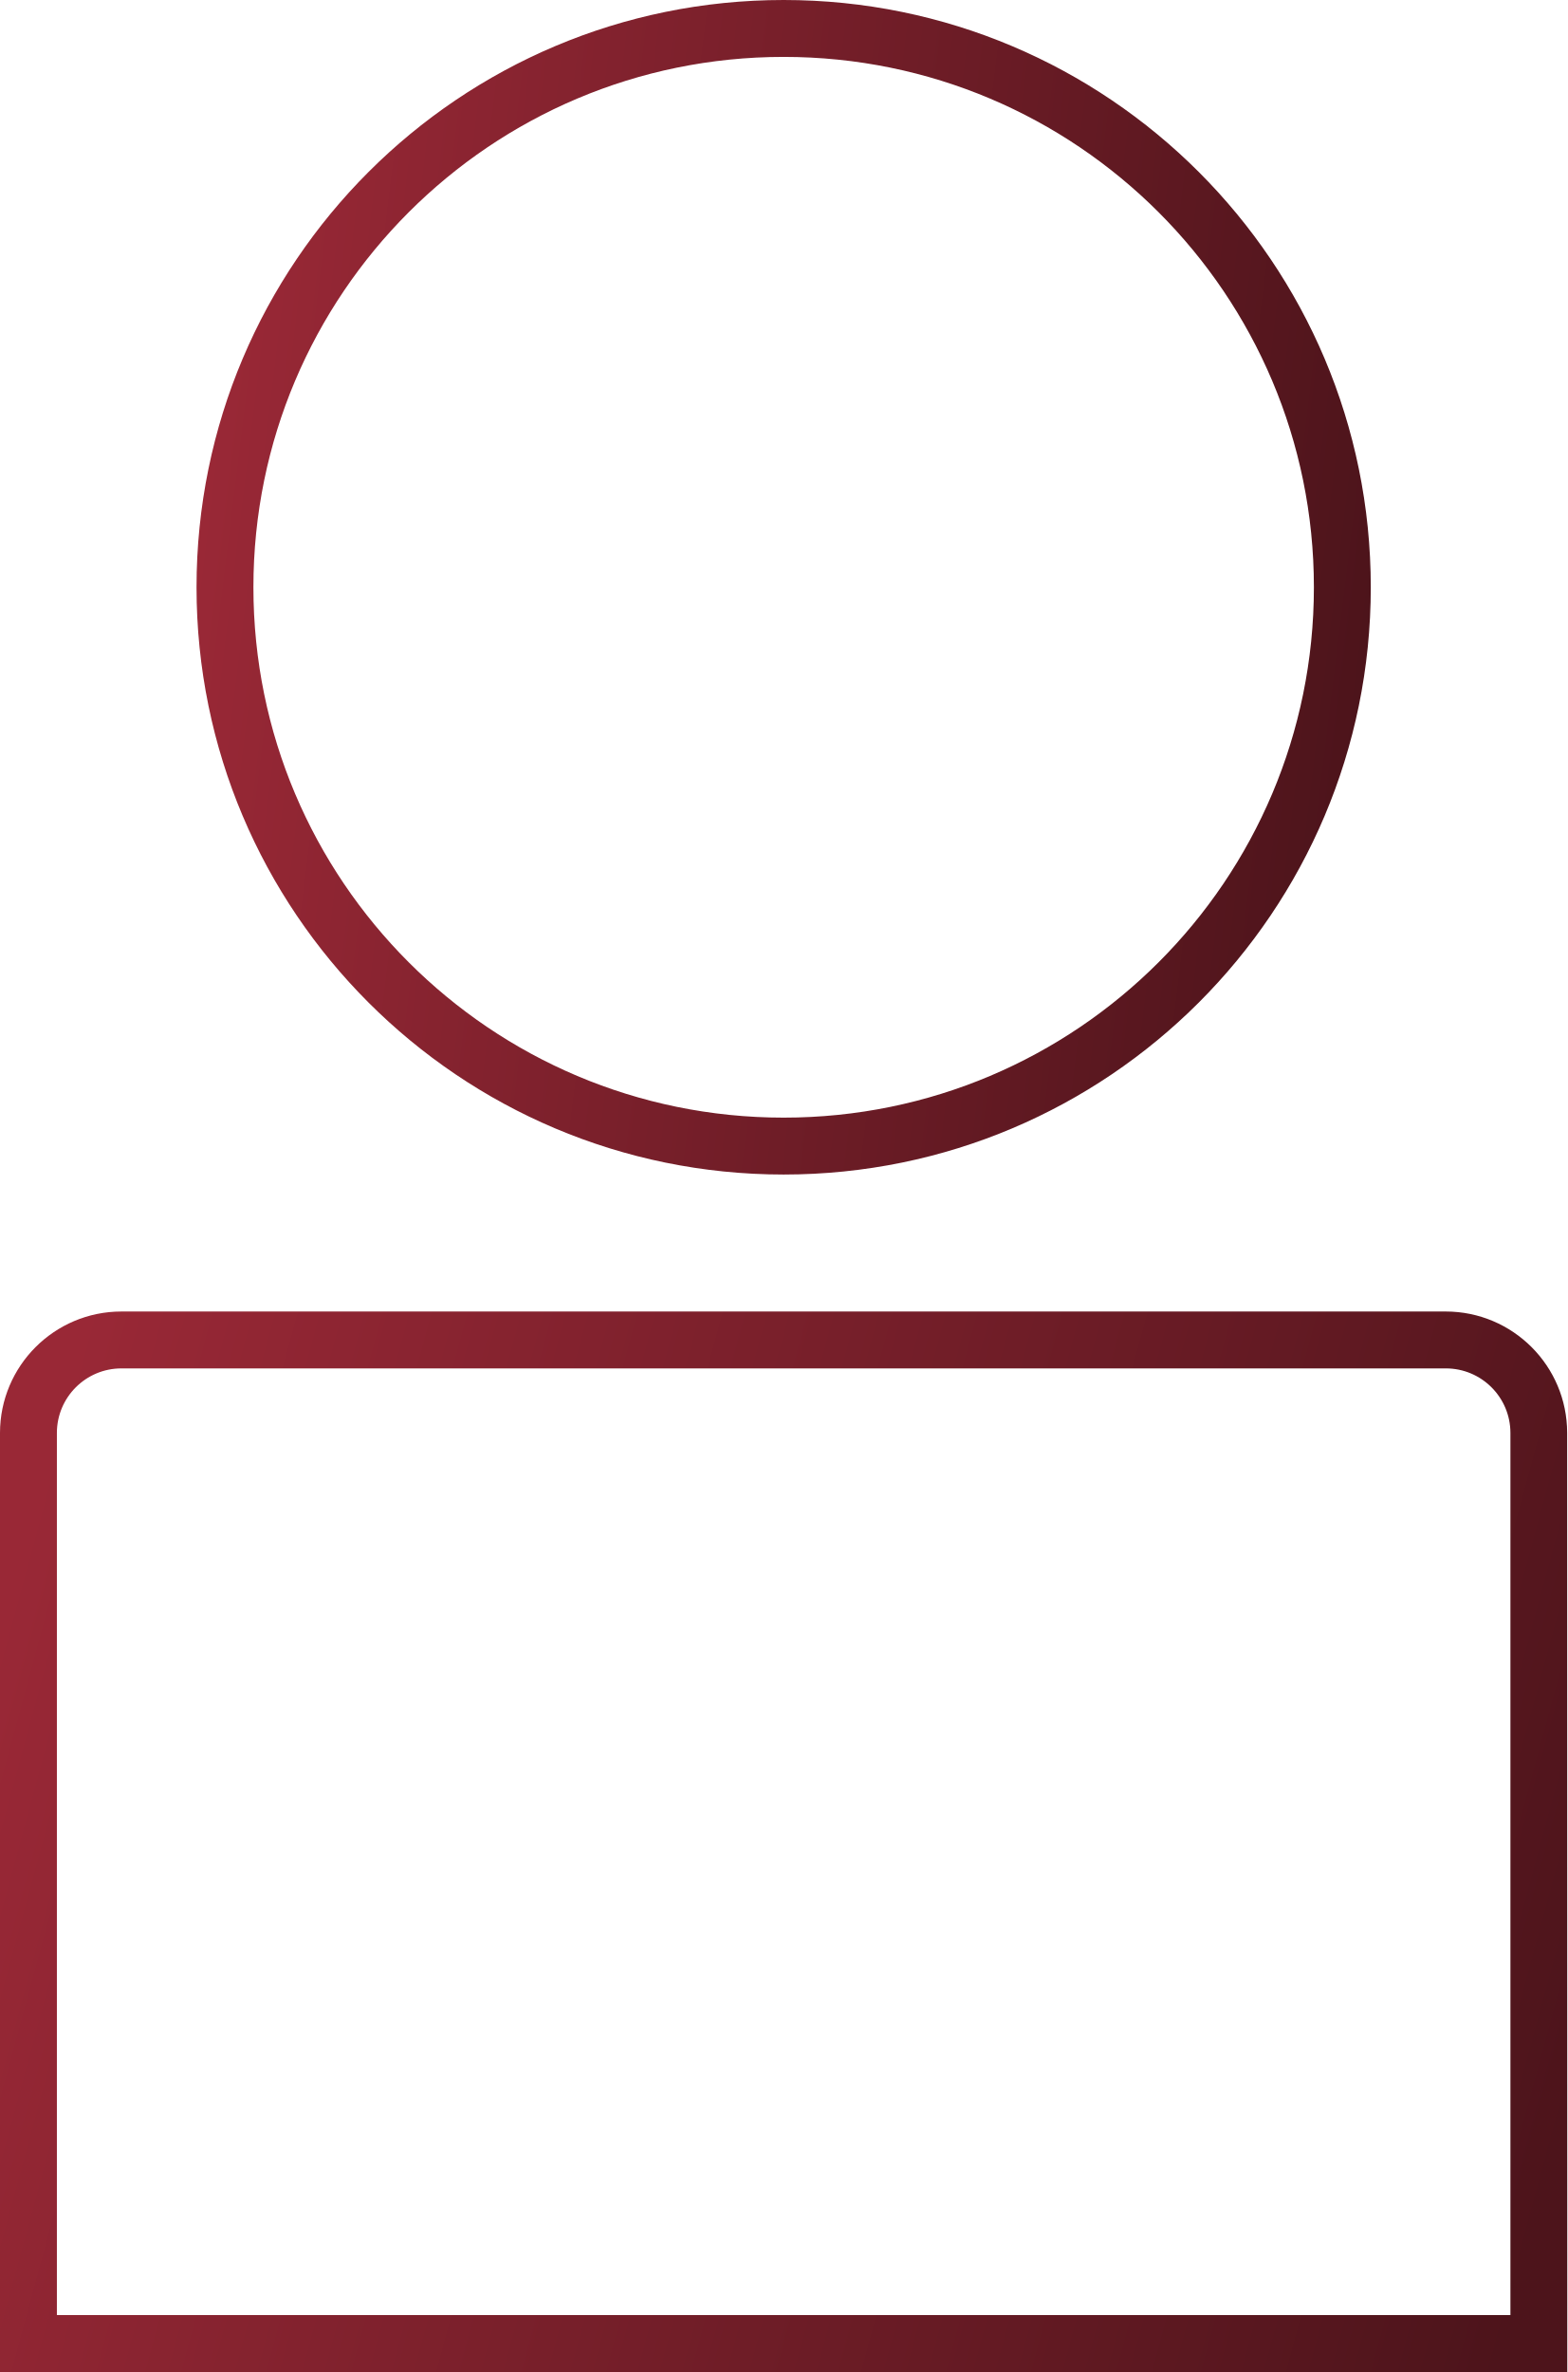
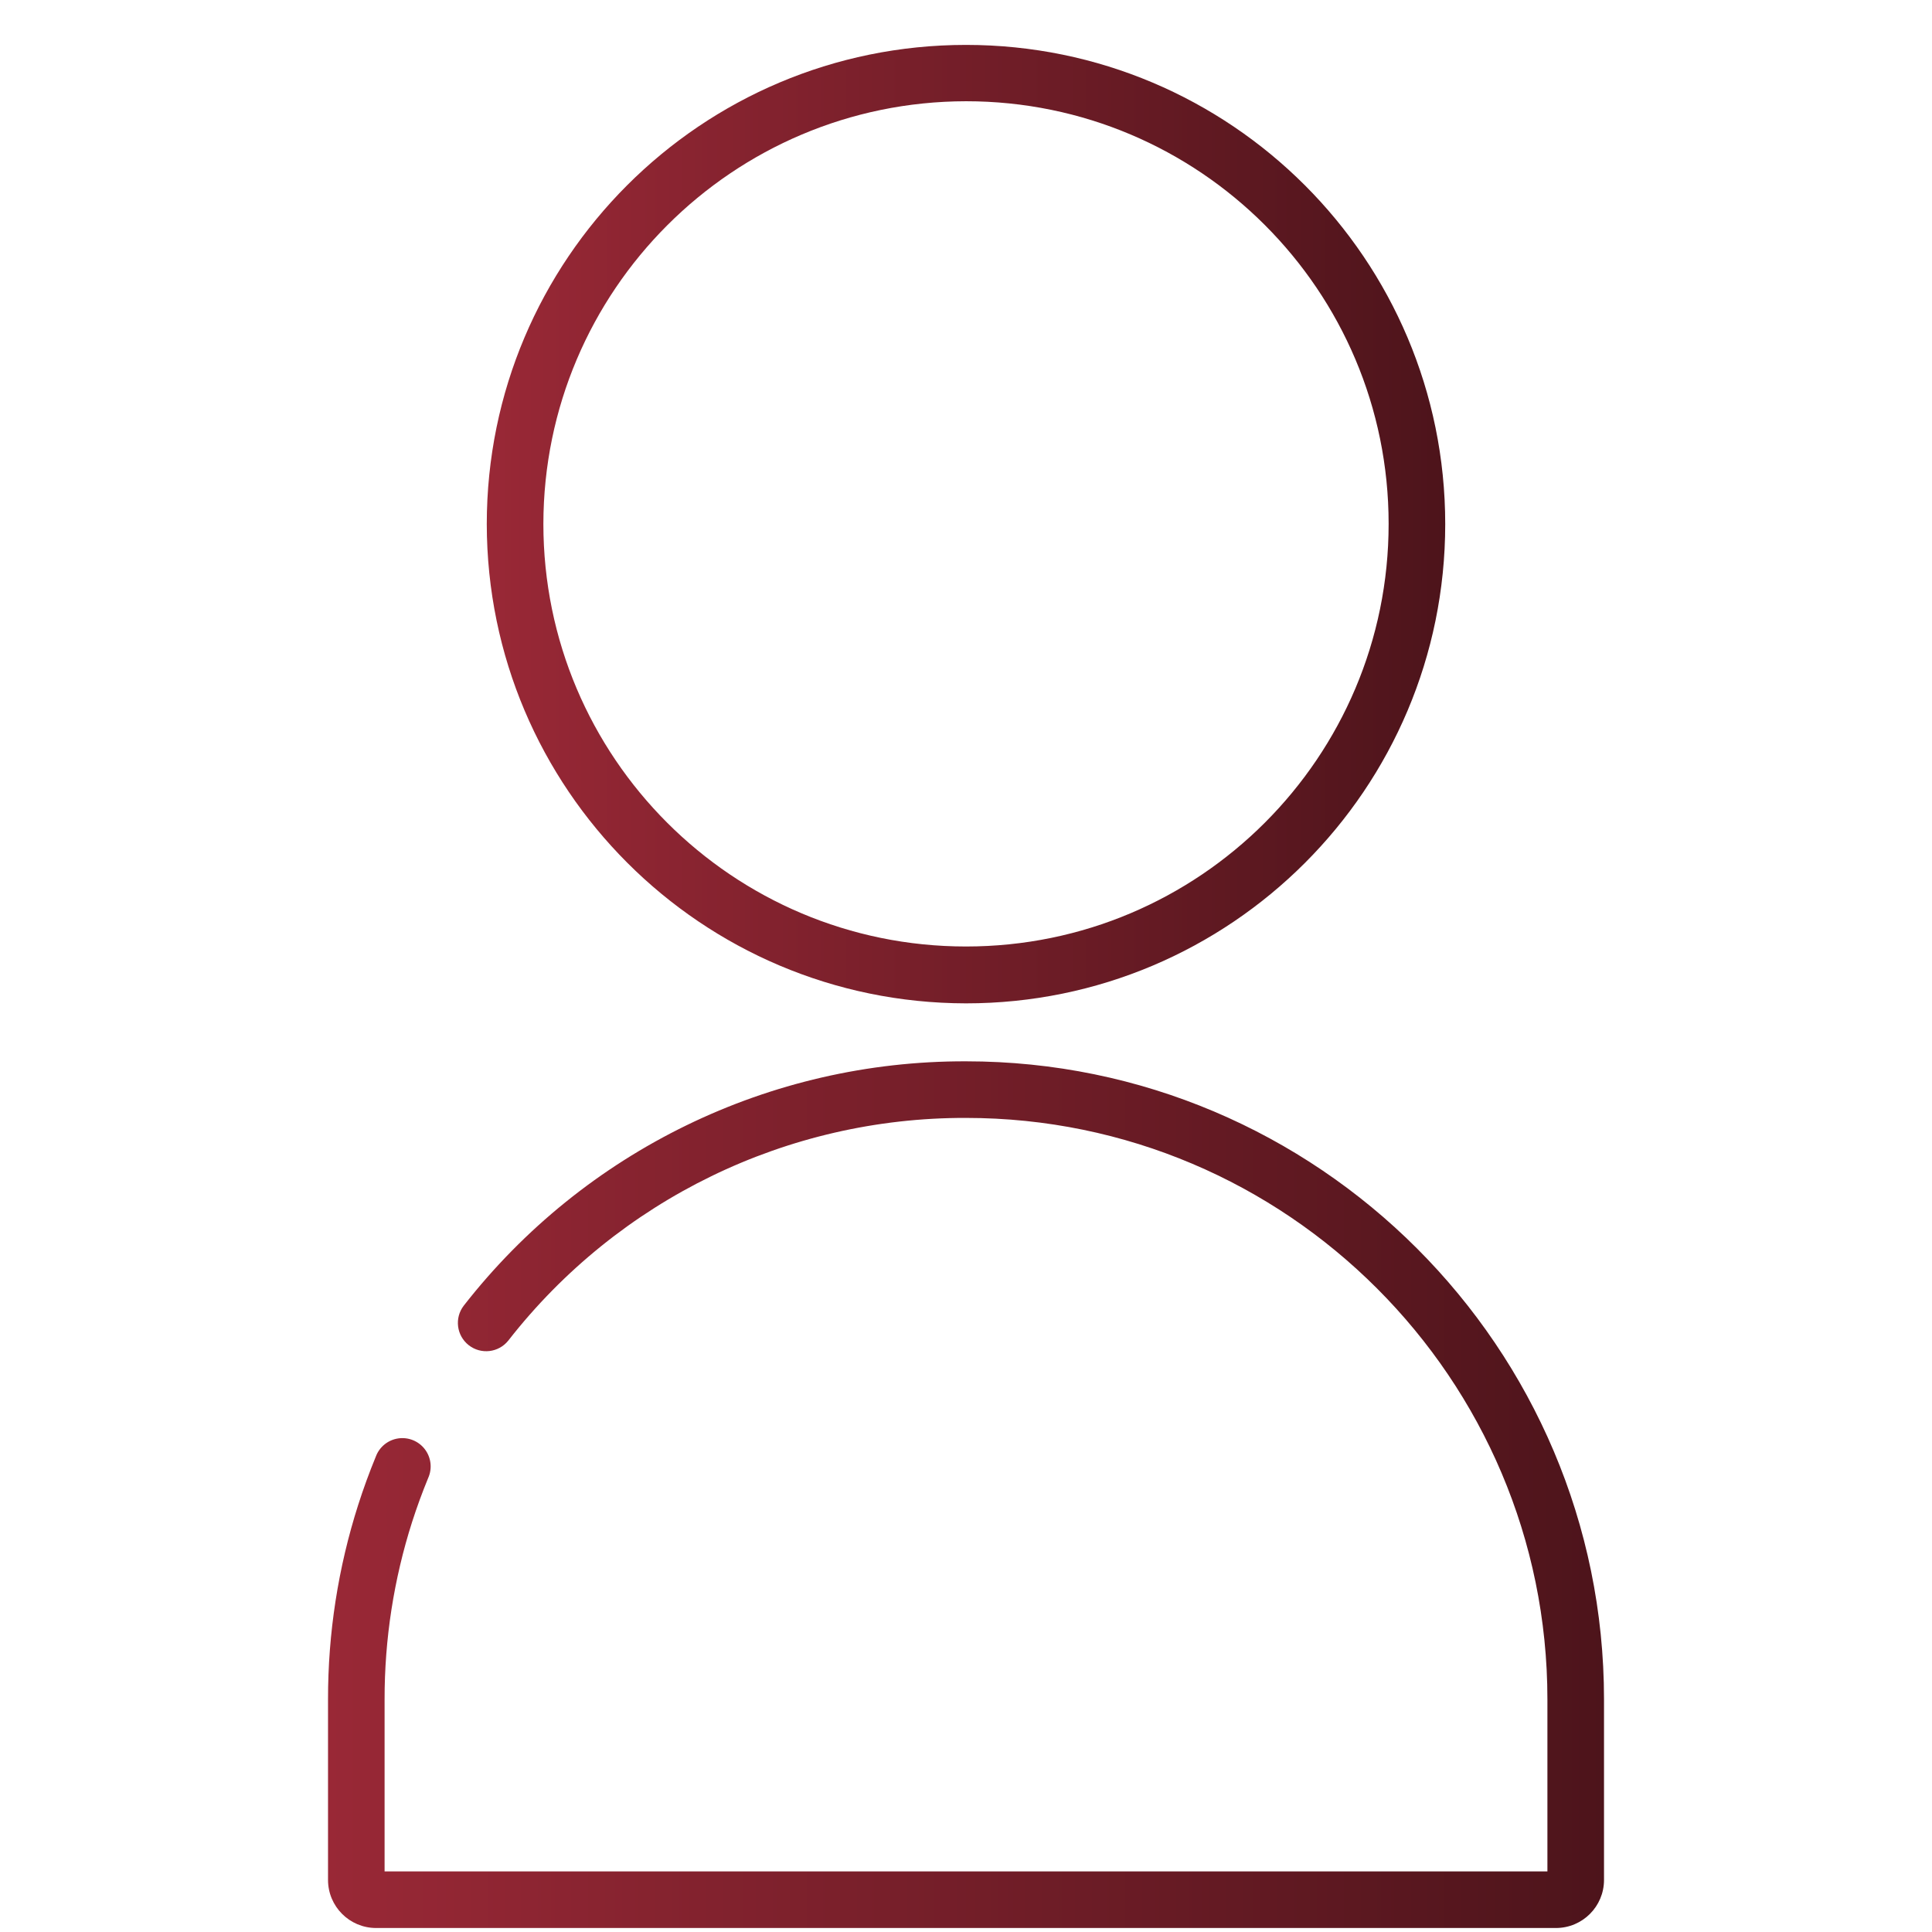
- <svg xmlns="http://www.w3.org/2000/svg" xmlns:xlink="http://www.w3.org/1999/xlink" width="65.188" height="98.634" viewBox="0 0 65.188 98.634">
+ <svg xmlns="http://www.w3.org/2000/svg" xmlns:xlink="http://www.w3.org/1999/xlink" id="Capa_1" data-name="Capa 1" viewBox="0 0 512 512">
  <defs>
-     <linearGradient id="linear-gradient" x1="0.004" y1="0.439" x2="0.996" y2="0.561" gradientUnits="objectBoundingBox">
+     <style>.cls-1{fill:url(#linear-gradient);}.cls-2{fill:url(#linear-gradient-2);}</style>
+     <linearGradient id="linear-gradient" x1="128.97" y1="138.87" x2="383.03" y2="138.87" gradientUnits="userSpaceOnUse">
      <stop offset="0" stop-color="#992836" />
      <stop offset="1" stop-color="#4d141b" />
    </linearGradient>
-     <linearGradient id="linear-gradient-2" x1="-0.025" y1="0.41" x2="1.033" y2="0.604" xlink:href="#linear-gradient" />
+     <linearGradient id="linear-gradient-2" x1="86.92" y1="396.1" x2="425.08" y2="396.1" xlink:href="#linear-gradient" />
  </defs>
-   <g id="Pessoa_Fisica" data-name="Pessoa Fisica" transform="translate(0 0)">
-     <path id="Caminho_327" data-name="Caminho 327" d="M65.88,57.82A24.42,24.42,0,1,1,90.3,33.4,24.42,24.42,0,0,1,65.88,57.82Zm0-46.474A22.054,22.054,0,1,0,87.934,33.4,22.054,22.054,0,0,0,65.88,11.346Z" transform="translate(-33.286 -8.98)" fill="url(#linear-gradient)" />
-     <path id="Caminho_328" data-name="Caminho 328" d="M65.188,329.688H0V290.637a5.053,5.053,0,0,1,5.049-5.047H60.133a5.053,5.053,0,0,1,5.049,5.047ZM2.366,327.322H62.822V290.637a2.685,2.685,0,0,0-2.689-2.681H5.049a2.685,2.685,0,0,0-2.683,2.681Z" transform="translate(0 -231.054)" fill="url(#linear-gradient-2)" />
-   </g>
+   <path class="cls-1" d="M256,265.9a127,127,0,1,0-127-127A127.17,127.17,0,0,0,256,265.9Zm0-239.07a112,112,0,1,1-112,112A112.16,112.16,0,0,1,256,26.83Z" />
+   <path class="cls-2" d="M99.64,510.94H412.36a12.74,12.74,0,0,0,12.72-12.73V450.34c0-93.23-75.85-169.08-169.08-169.08A168.2,168.2,0,0,0,122.91,346a7.5,7.5,0,0,0,11.8,9.26,153.29,153.29,0,0,1,121.29-59c85,0,154.08,69.12,154.08,154.08v45.6H101.92v-45.6a153.94,153.94,0,0,1,7.29-47h0c1.26-3.92,2.69-7.84,4.26-11.65A7.5,7.5,0,1,0,99.6,386c-1.72,4.18-3.29,8.48-4.67,12.79h0a168.73,168.73,0,0,0-8,51.55v47.87A12.74,12.74,0,0,0,99.64,510.94Z" />
</svg>
